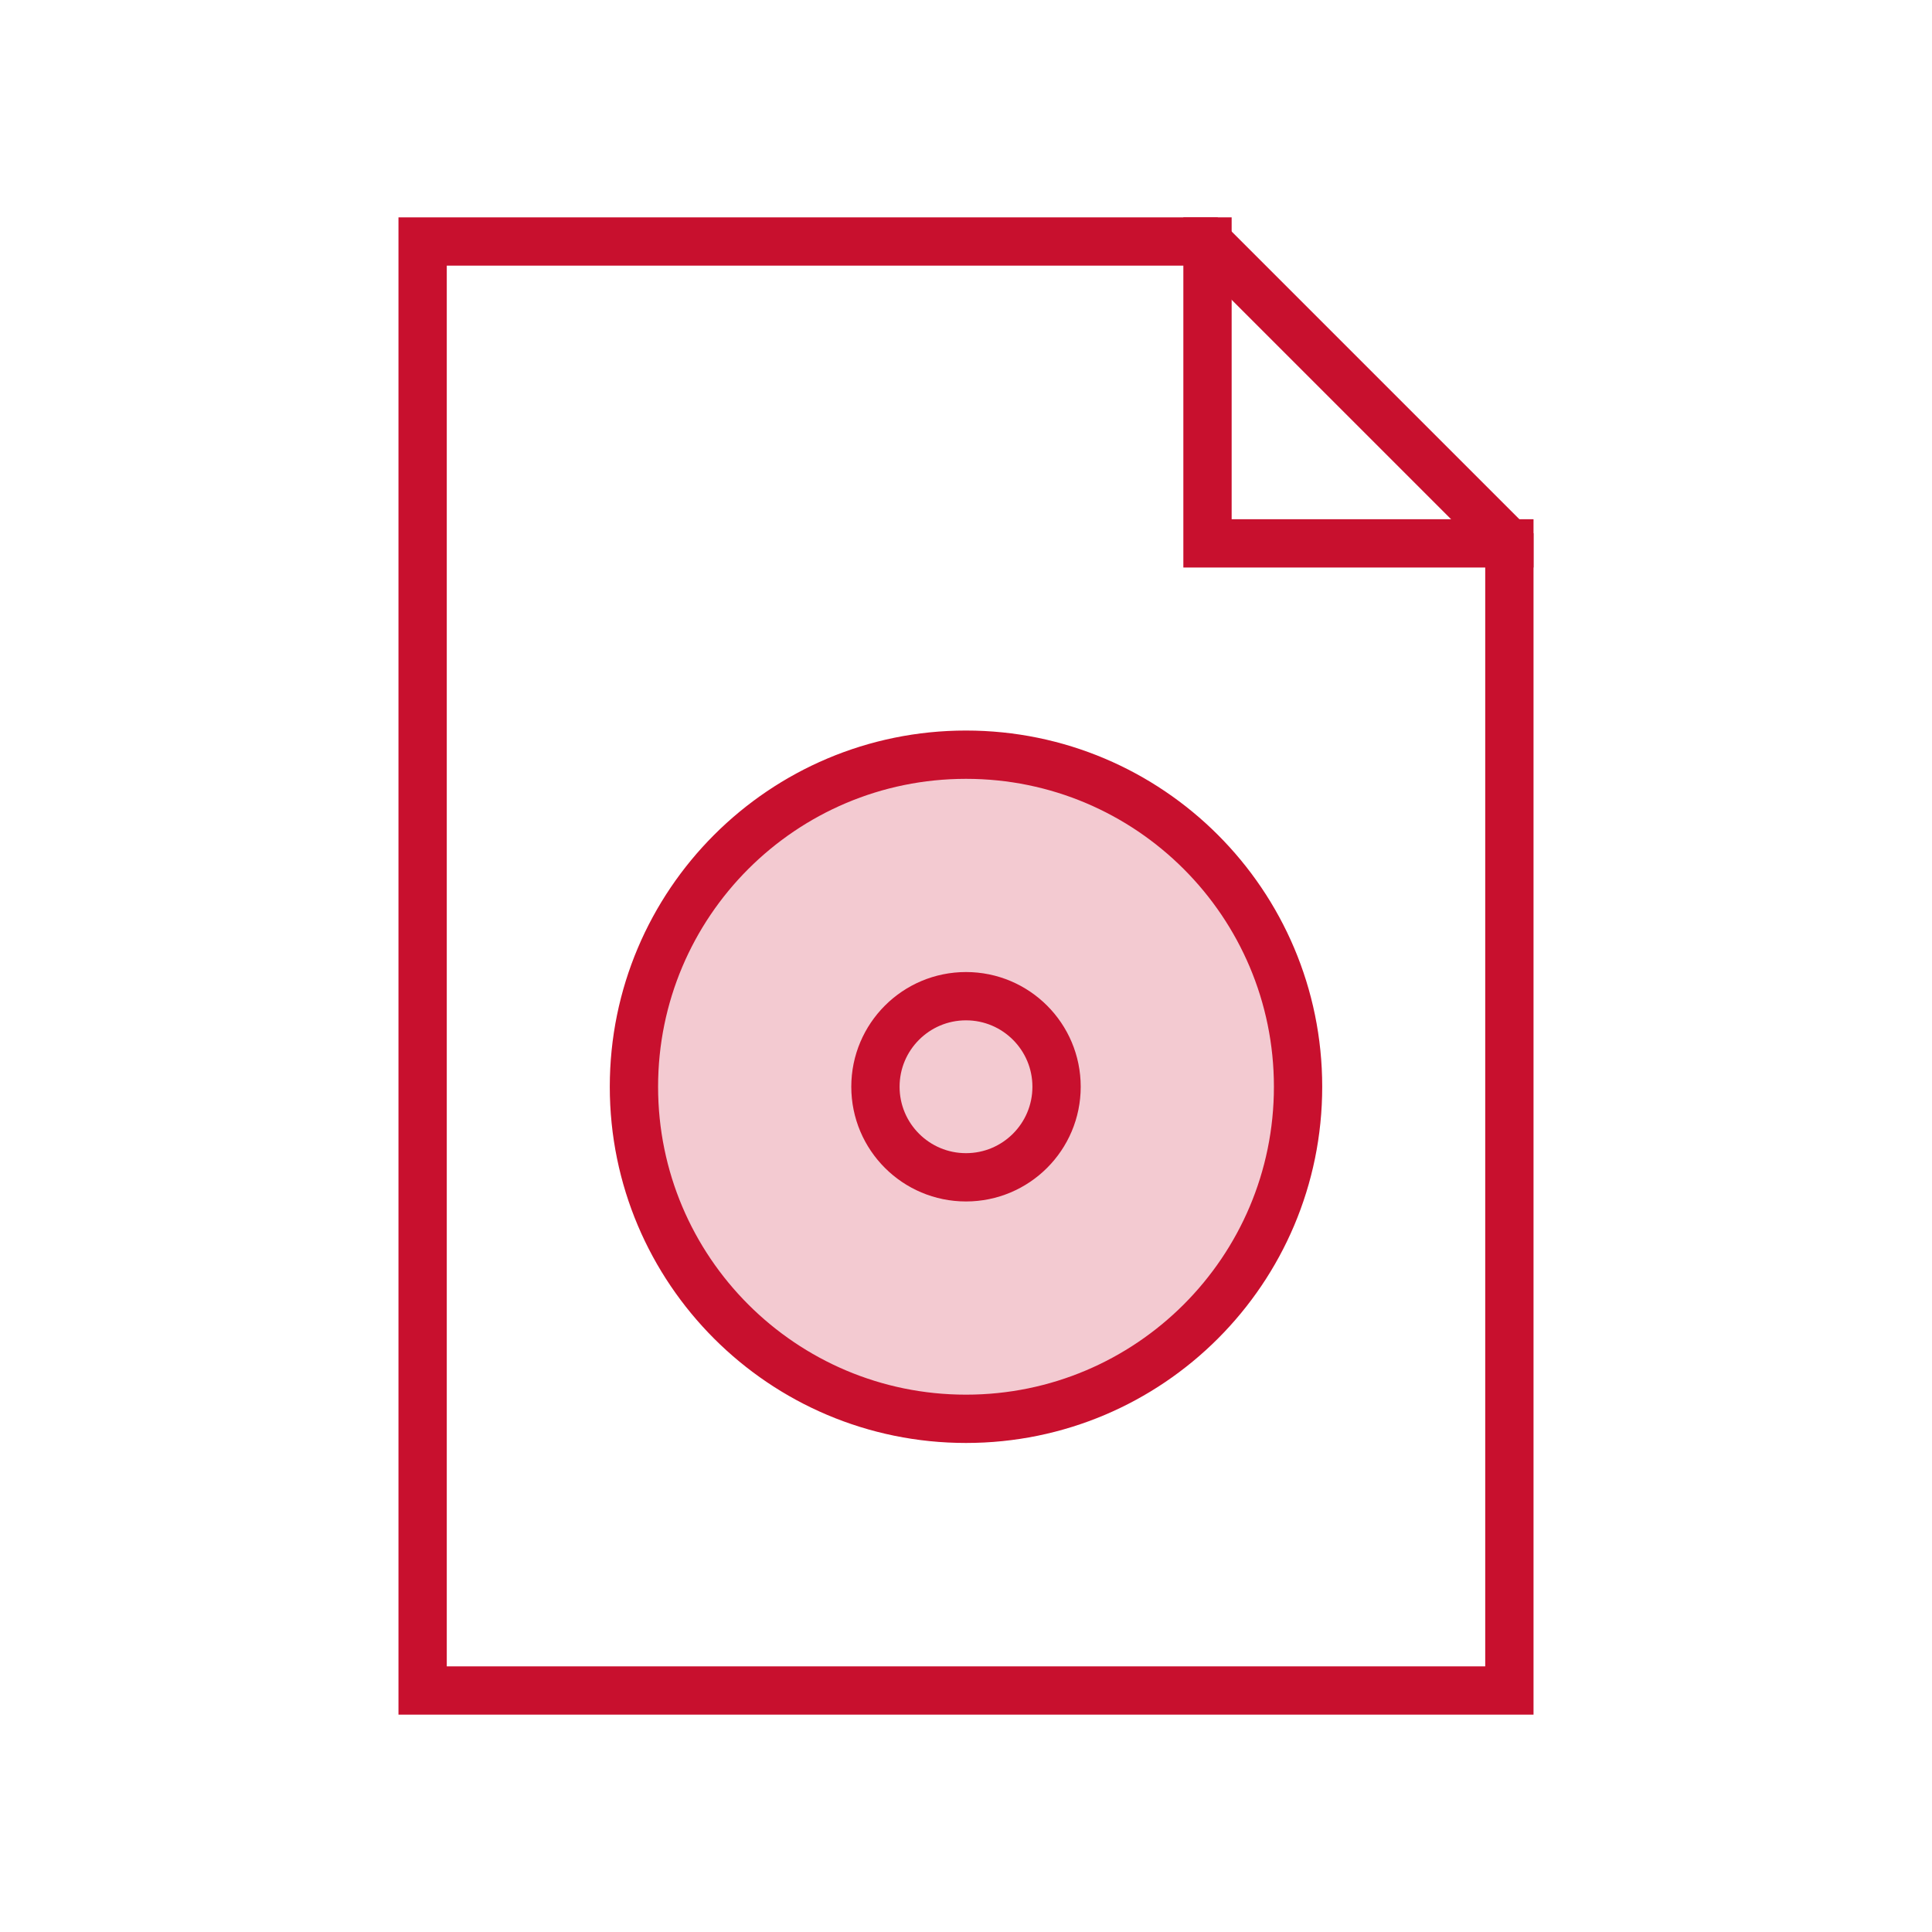
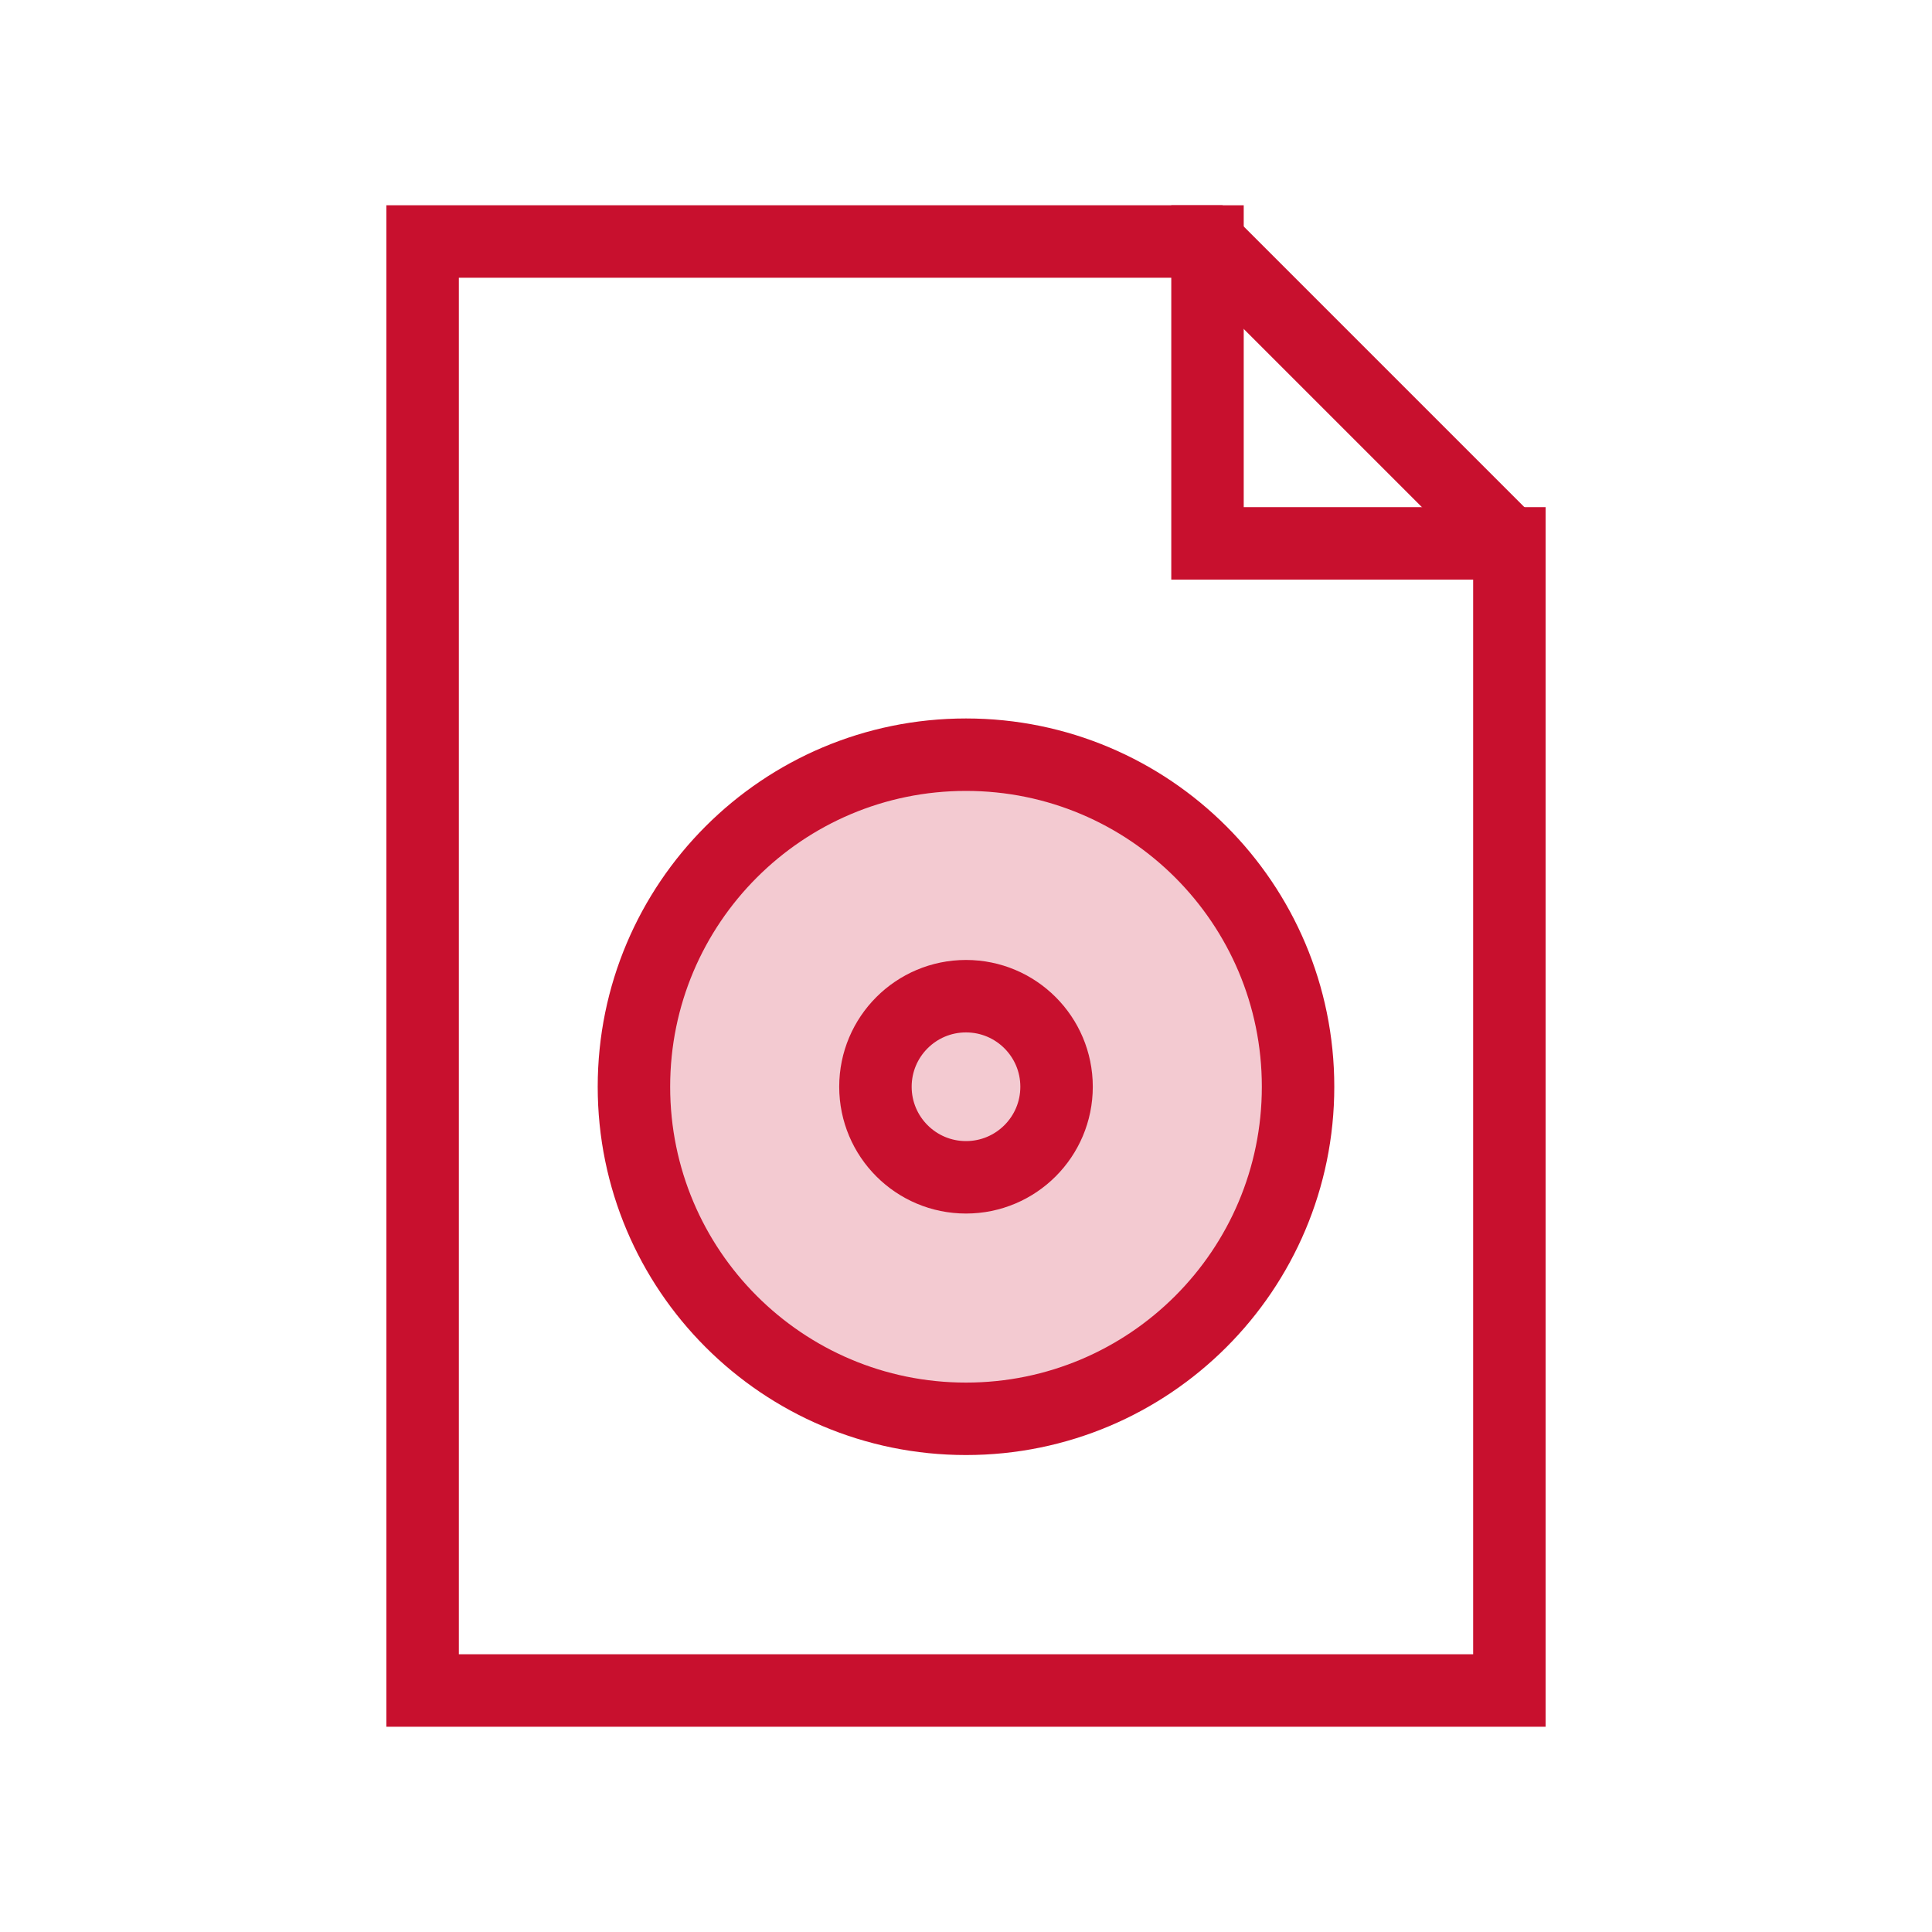
- <svg xmlns="http://www.w3.org/2000/svg" viewBox="0 0 64 64" width="256" height="256" color="#C8102E" fill="none" stroke="#C8102E" stroke-width="1.6" stroke-linecap="square" stroke-linejoin="miter">
+ <svg xmlns="http://www.w3.org/2000/svg" viewBox="0 0 64 64" width="256" height="256" color="#C8102E" fill="none" stroke="#C8102E" stroke-width="2.4" stroke-linecap="square" stroke-linejoin="miter">
  <style>.k-accent { fill: #C8102E; fill-opacity: 0.22; }</style>
  <polygon points="14,8 40,8 50,18 50,56 14,56" />
  <polyline points="40,8 40,18 50,18" />
  <circle class="k-accent" cx="32" cy="36" r="11" />
  <circle cx="32" cy="36" r="3" />
</svg>
